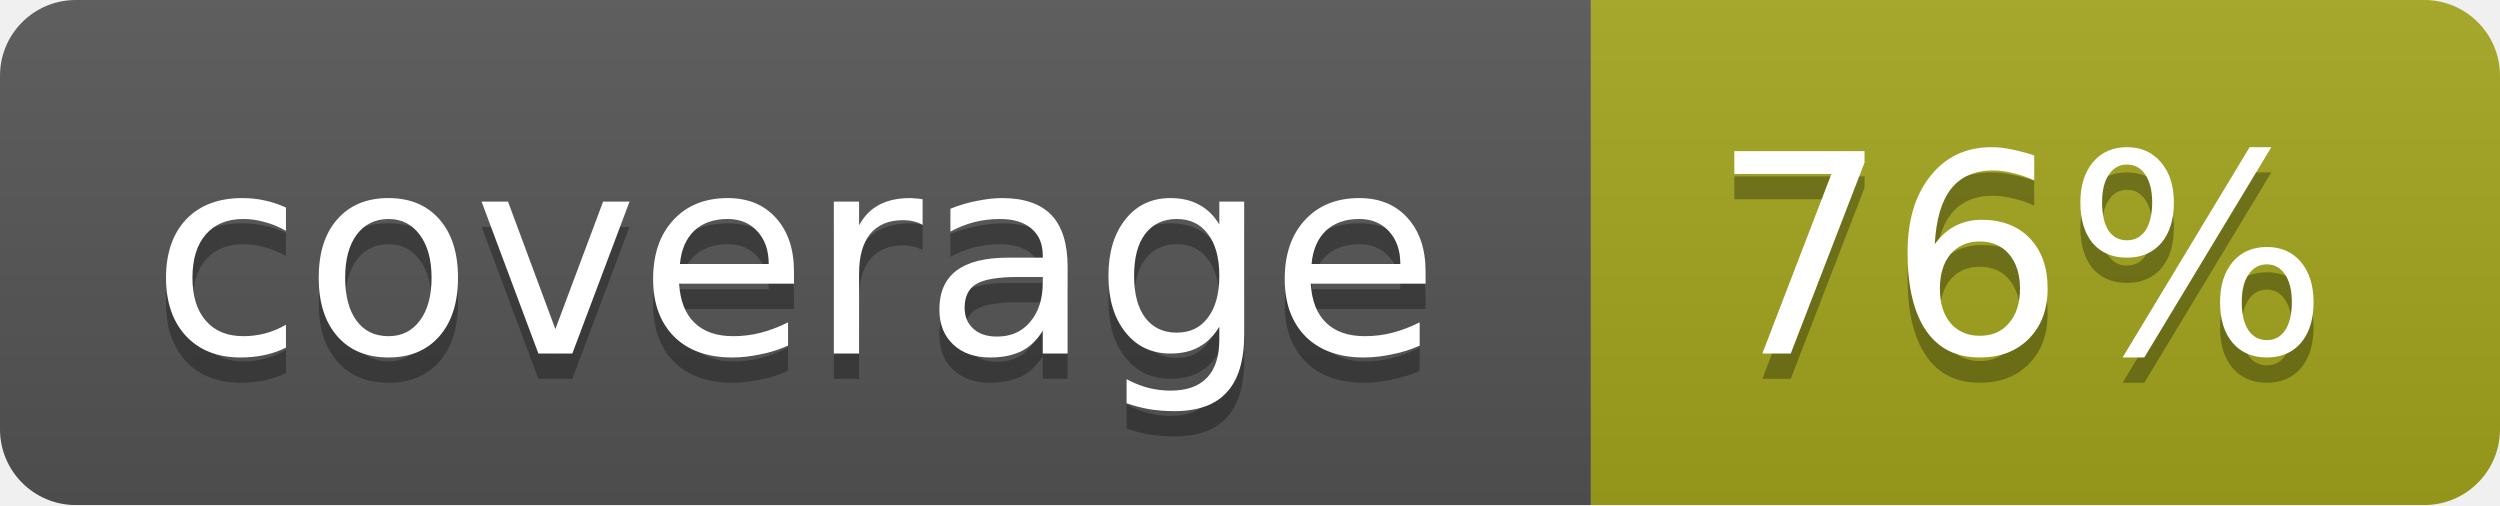
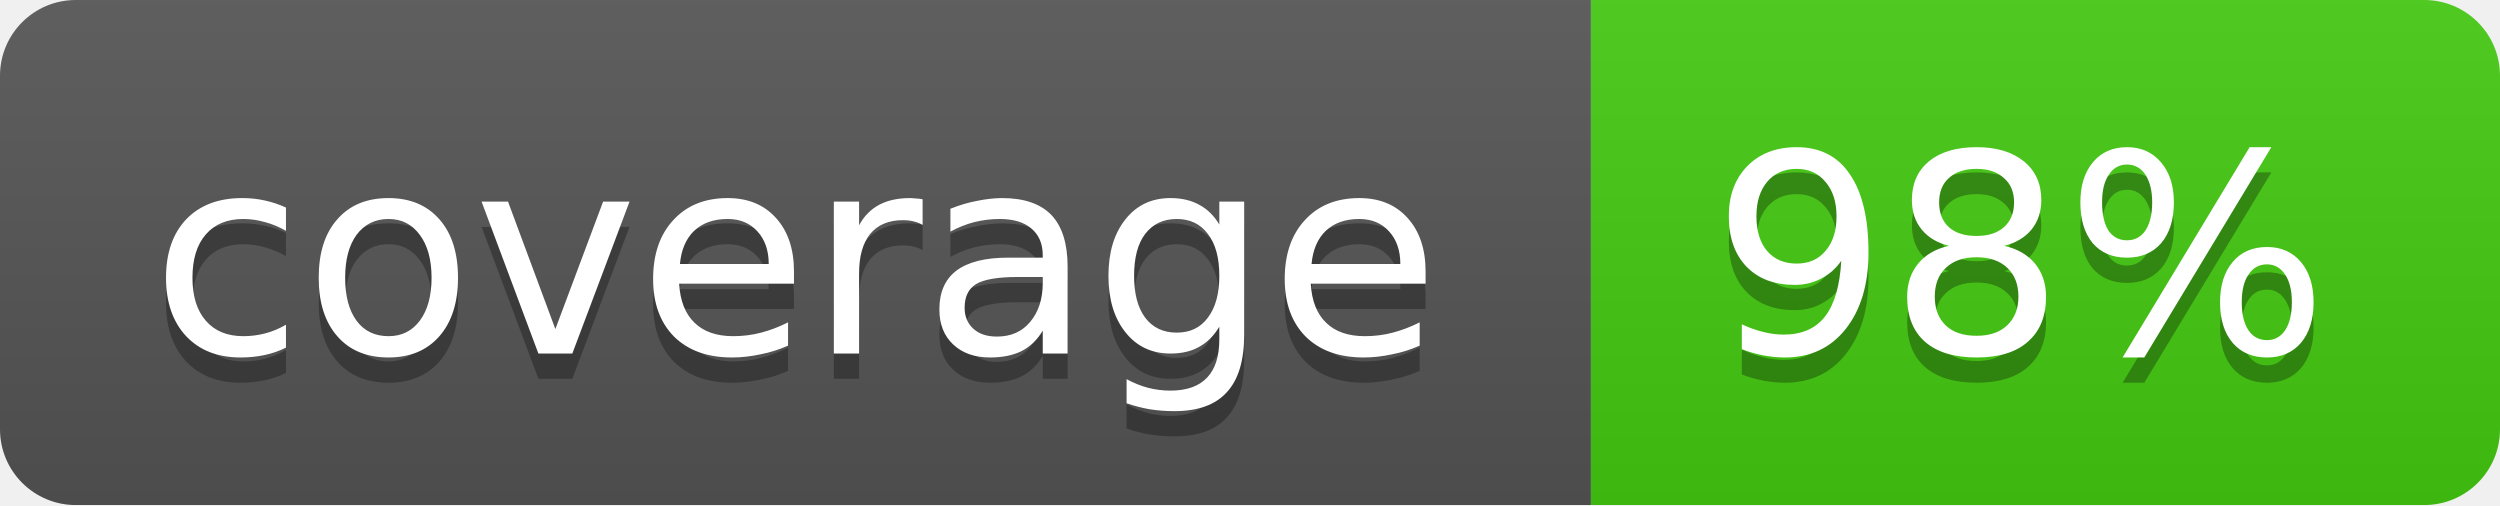
<svg xmlns="http://www.w3.org/2000/svg" width="99" height="20">
  <linearGradient id="b" x2="0" y2="100%">
    <stop offset="0" stop-color="#bbb" stop-opacity=".1" />
    <stop offset="1" stop-opacity=".1" />
  </linearGradient>
  <mask id="a">
    <rect width="99" height="20" rx="3" fill="#fff" />
  </mask>
  <g mask="url(#a)">
    <path fill="#555" d="M0 0h63v20H0z" />
-     <path fill="#a4a61d" d="M63 0h36v20H63z" />
+     <path fill="#4c1" d="M63 0h36v20H63z" />
    <path fill="url(#b)" d="M0 0h99v20H0z" />
  </g>
  <g fill="#fff" text-anchor="middle" font-family="DejaVu Sans,Verdana,Geneva,sans-serif" font-size="11">
    <text x="31.5" y="15" fill="#010101" fill-opacity=".3">coverage</text>
    <text x="31.5" y="14">coverage</text>
-     <text x="80" y="15" fill="#010101" fill-opacity=".3">76%</text>
-     <text x="80" y="14">76%</text>
+     <text x="80" y="15" fill="#010101" fill-opacity=".3">98%</text>
+     <text x="80" y="14">98%</text>
  </g>
</svg>
